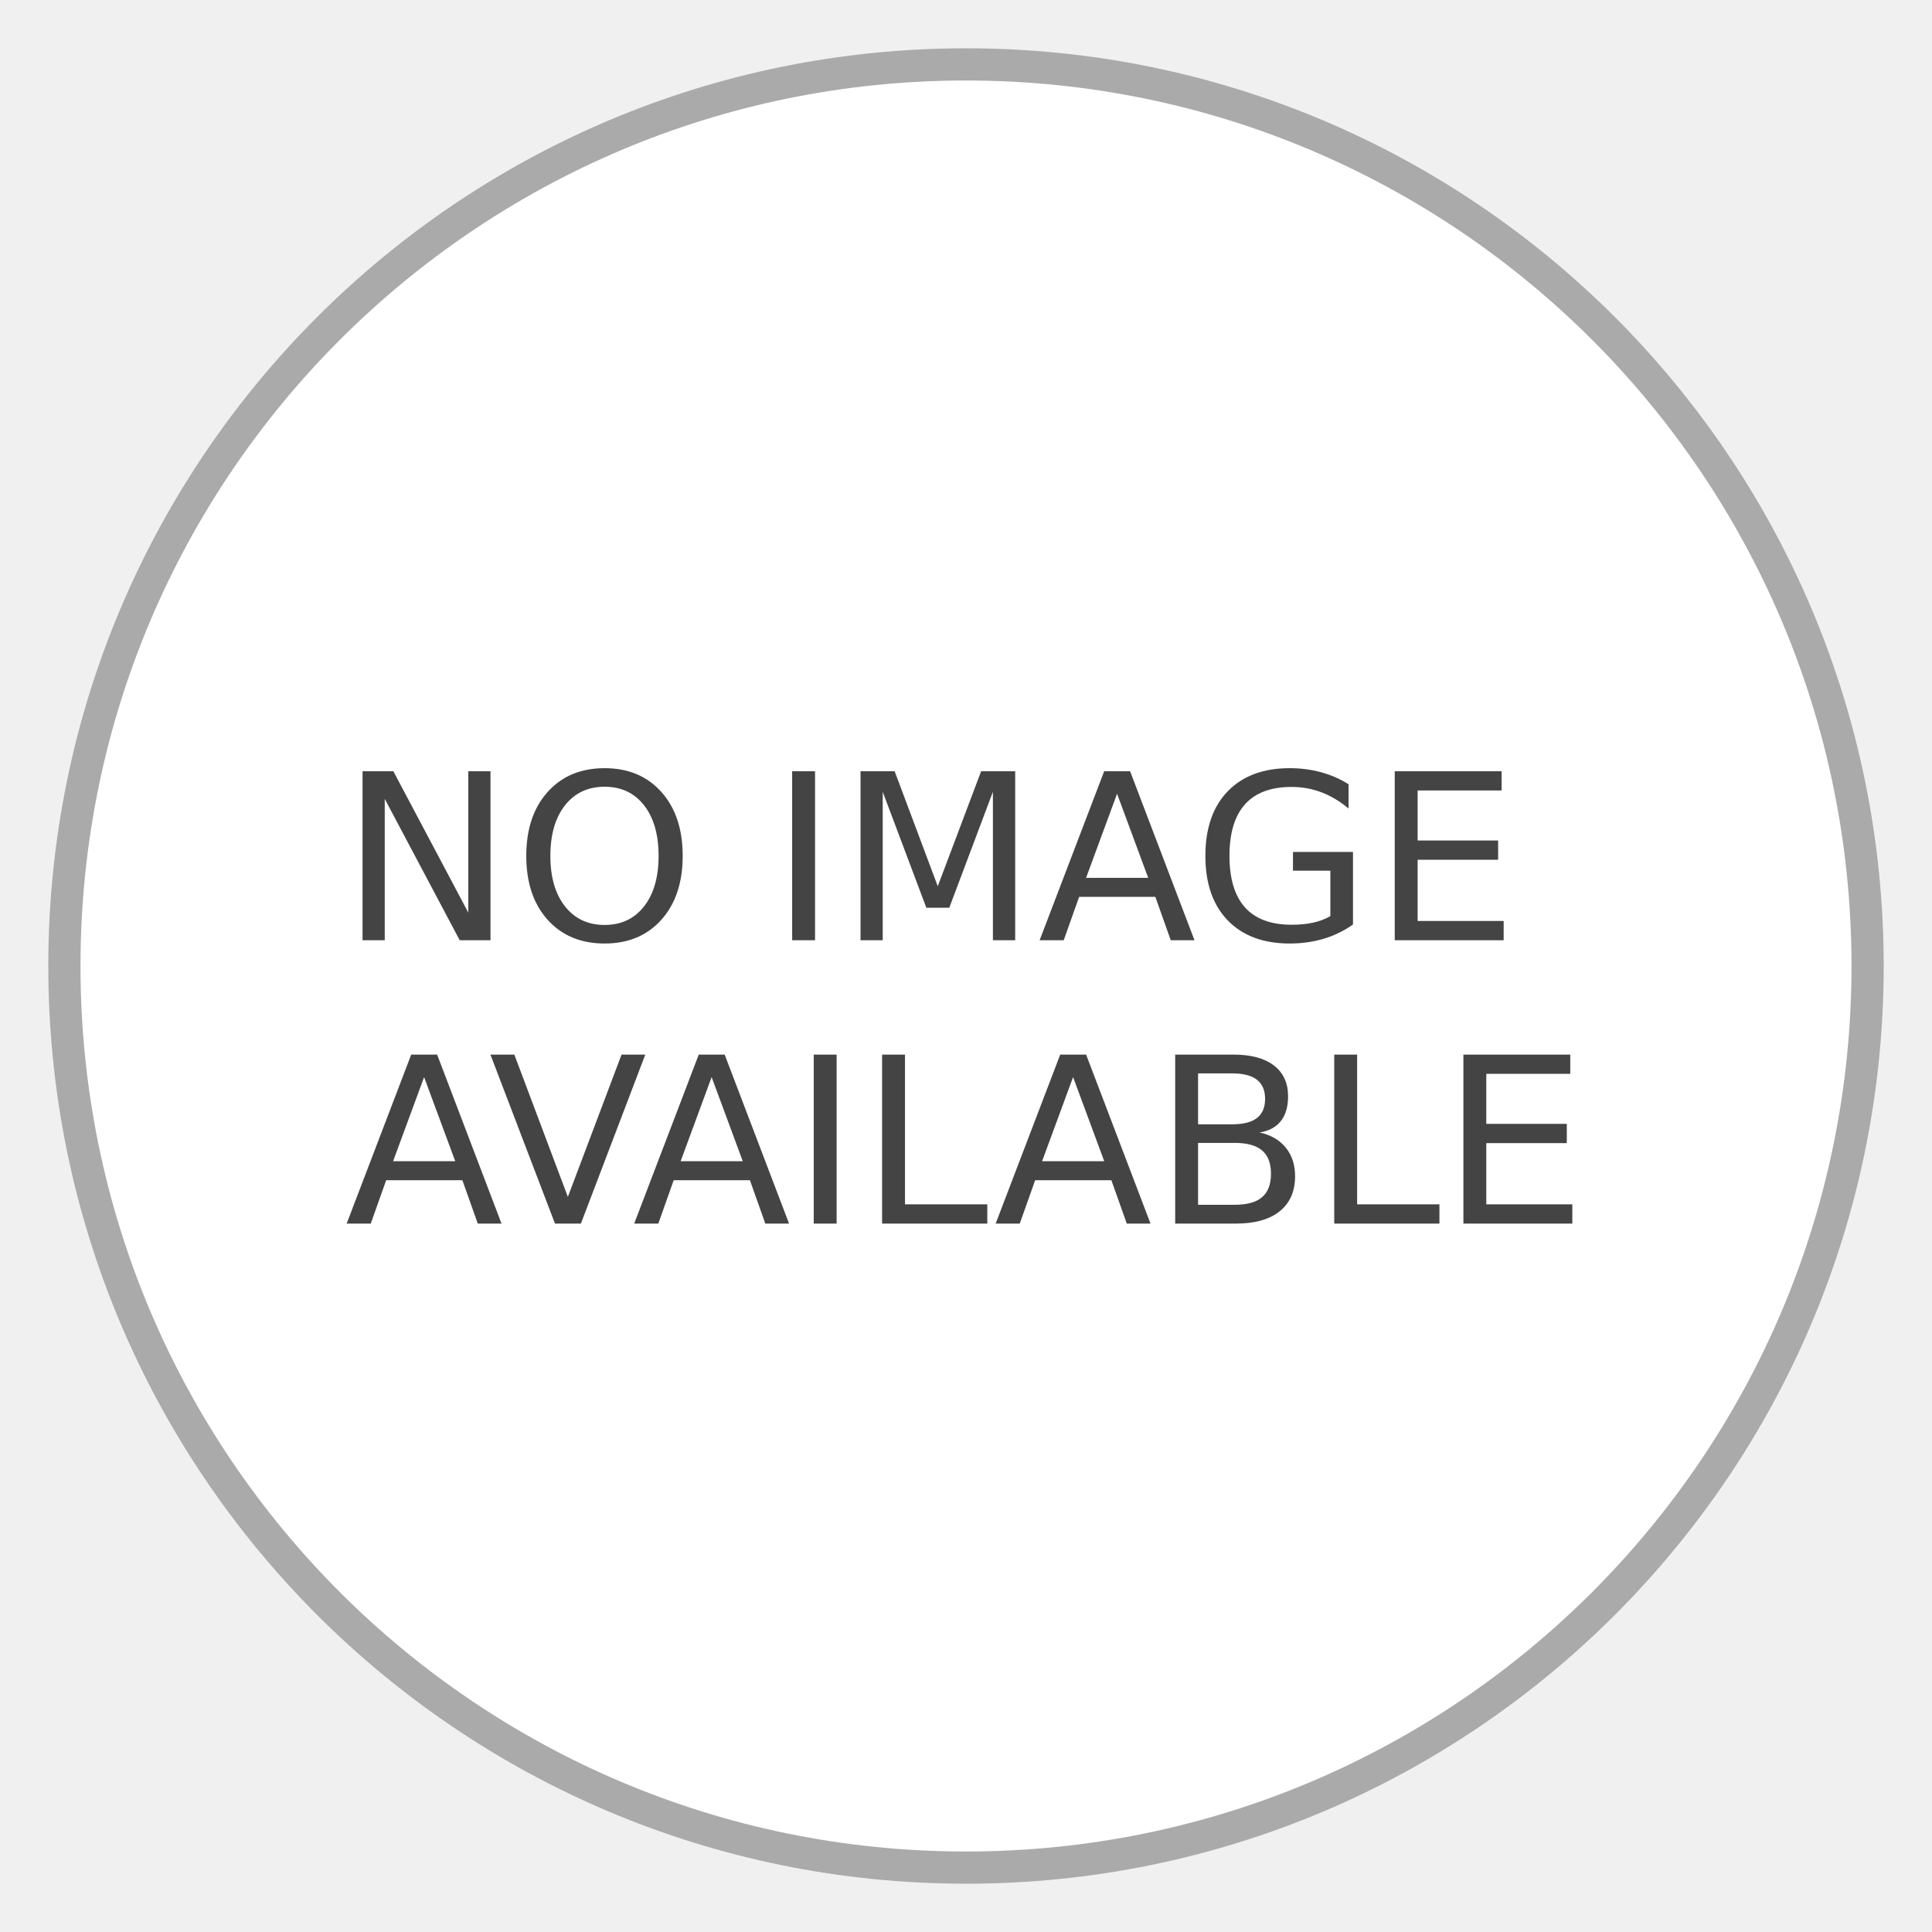
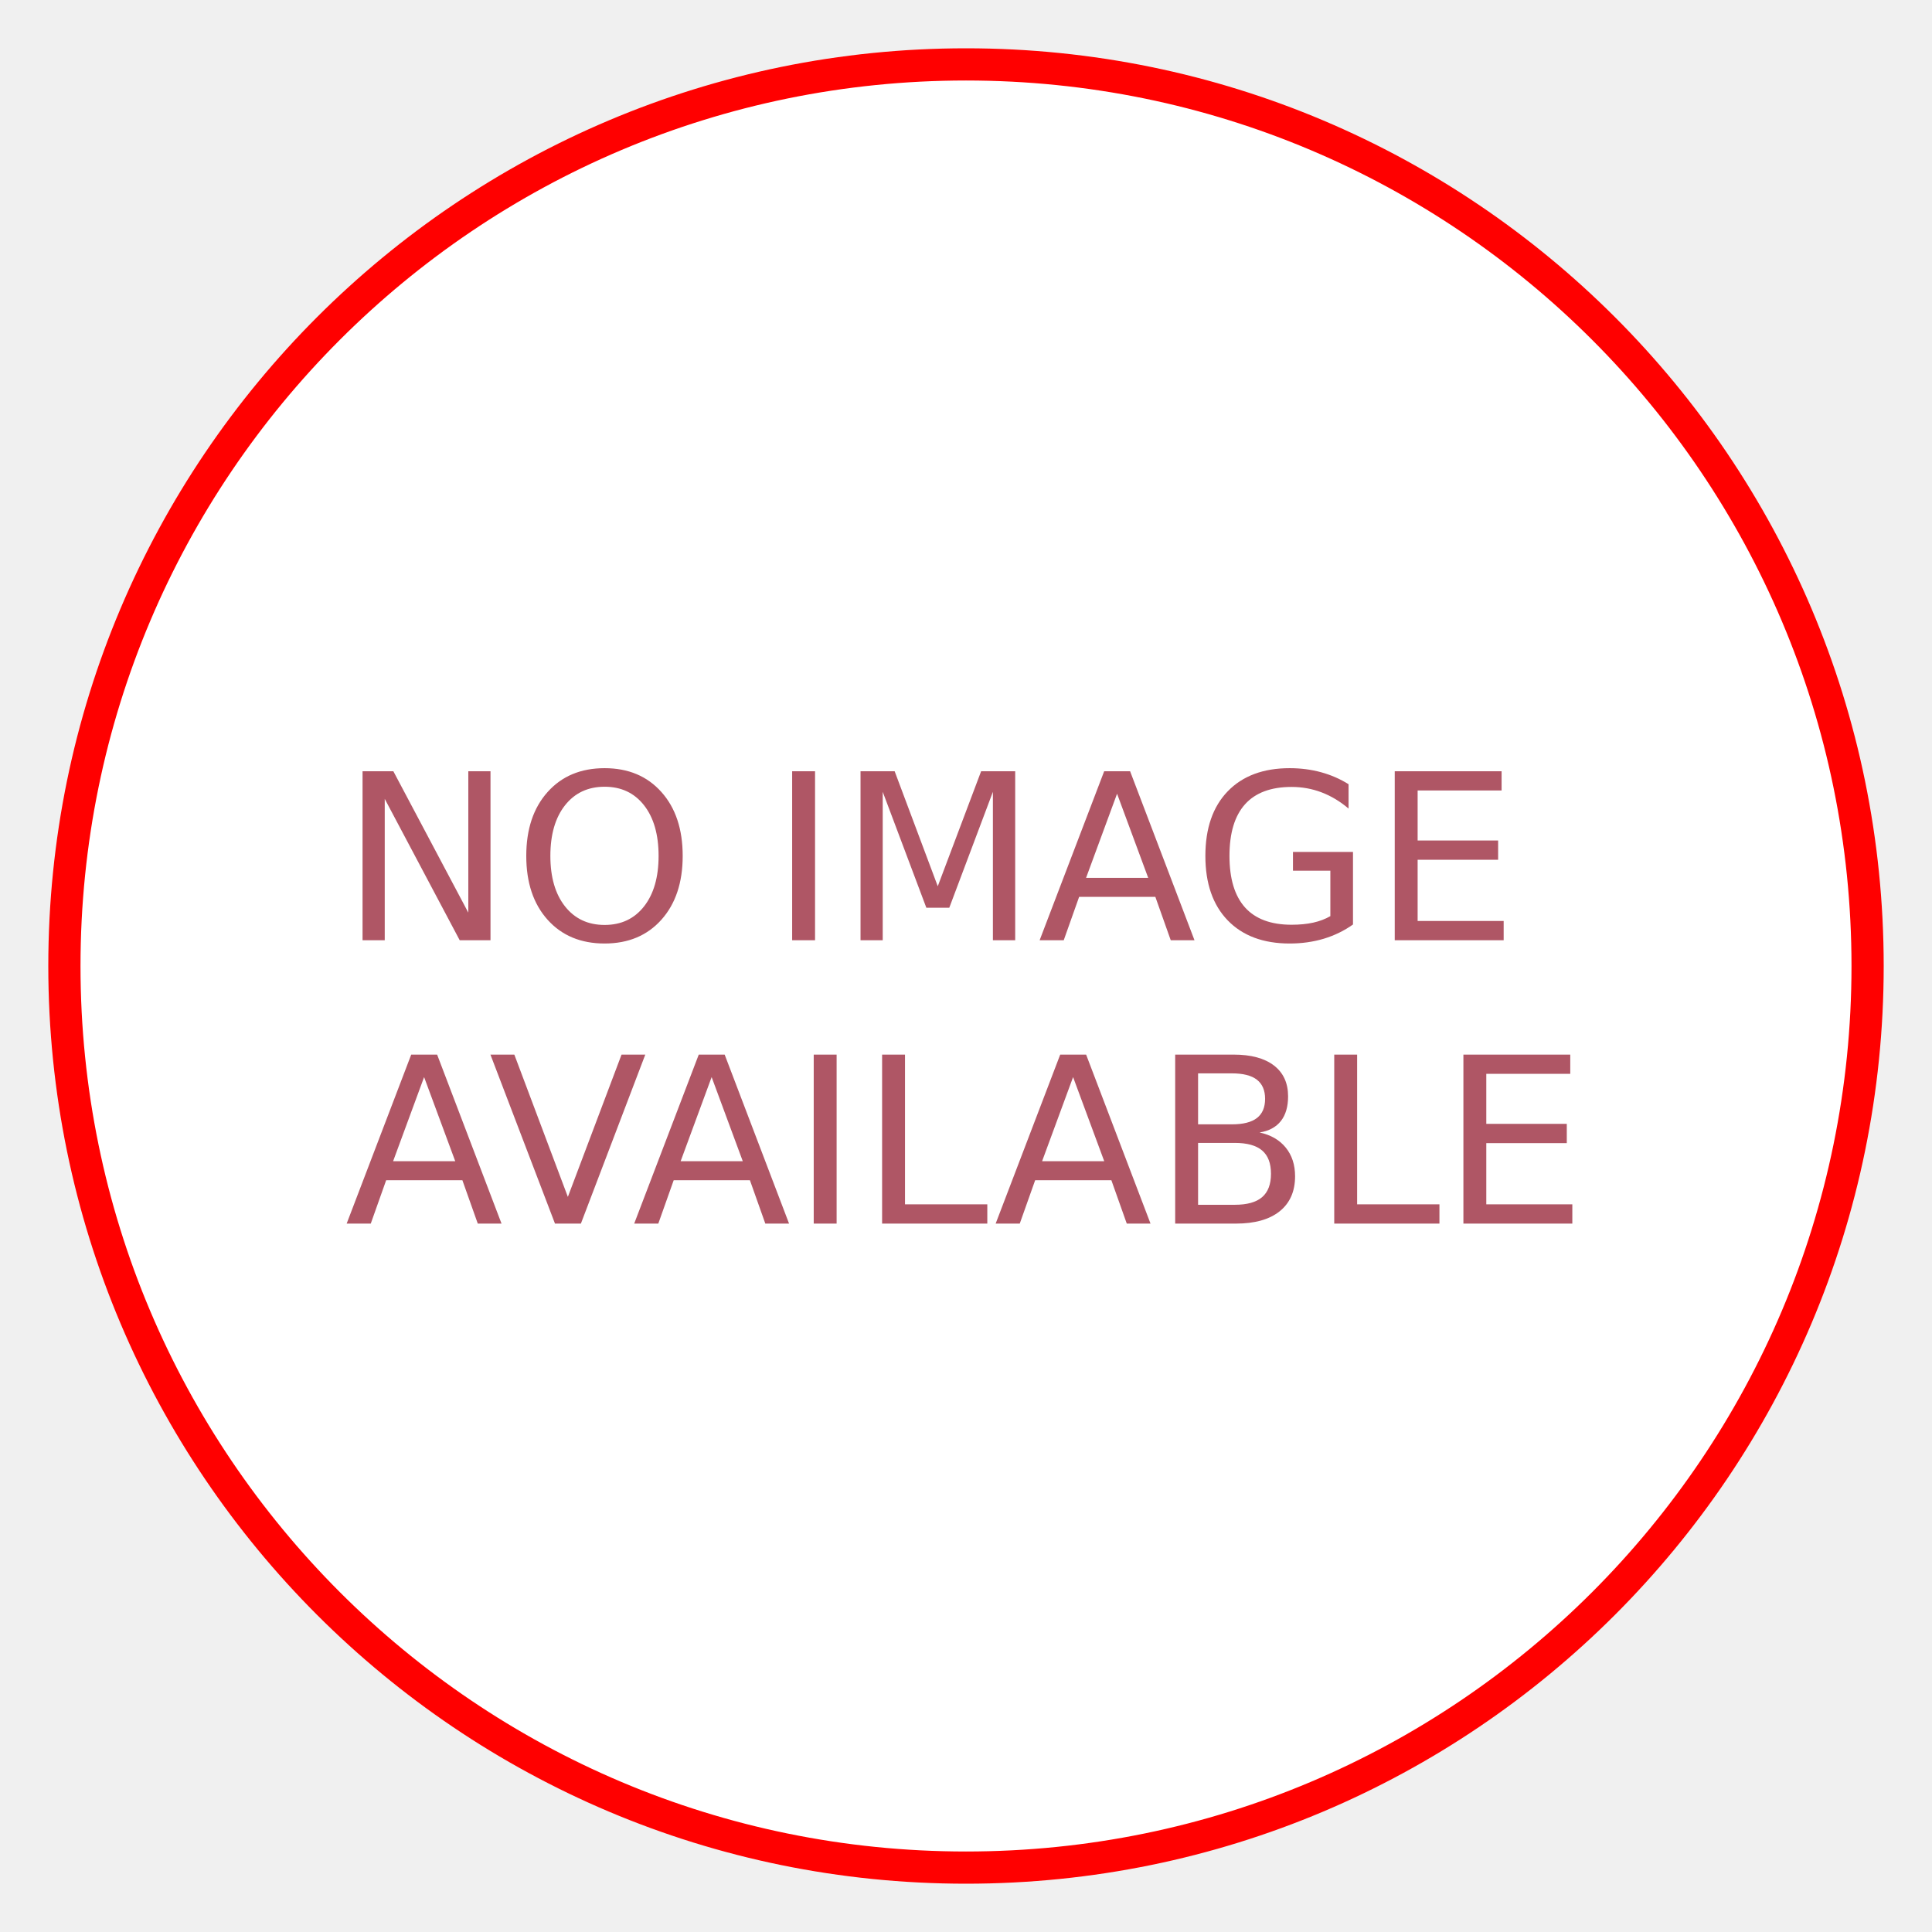
<svg xmlns="http://www.w3.org/2000/svg" height="300px" width="300px" version="1.1" viewBox="-300 -300 600 600" font-family="Bitstream Vera Sans,Liberation Sans, Arial, sans-serif" font-size="72" text-anchor="middle">
-   <circle stroke="#AAA" stroke-width="10" r="280" fill="#FFF" />
-   <text style="fill:#444;">
+   <circle stroke="red" stroke-width="10" r="280" fill="#FFF" />
+   <text style="fill:#af5665;">
    <tspan x="0" y="-8">NO IMAGE</tspan>
    <tspan x="0" y="80">AVAILABLE</tspan>
  </text>
</svg>
